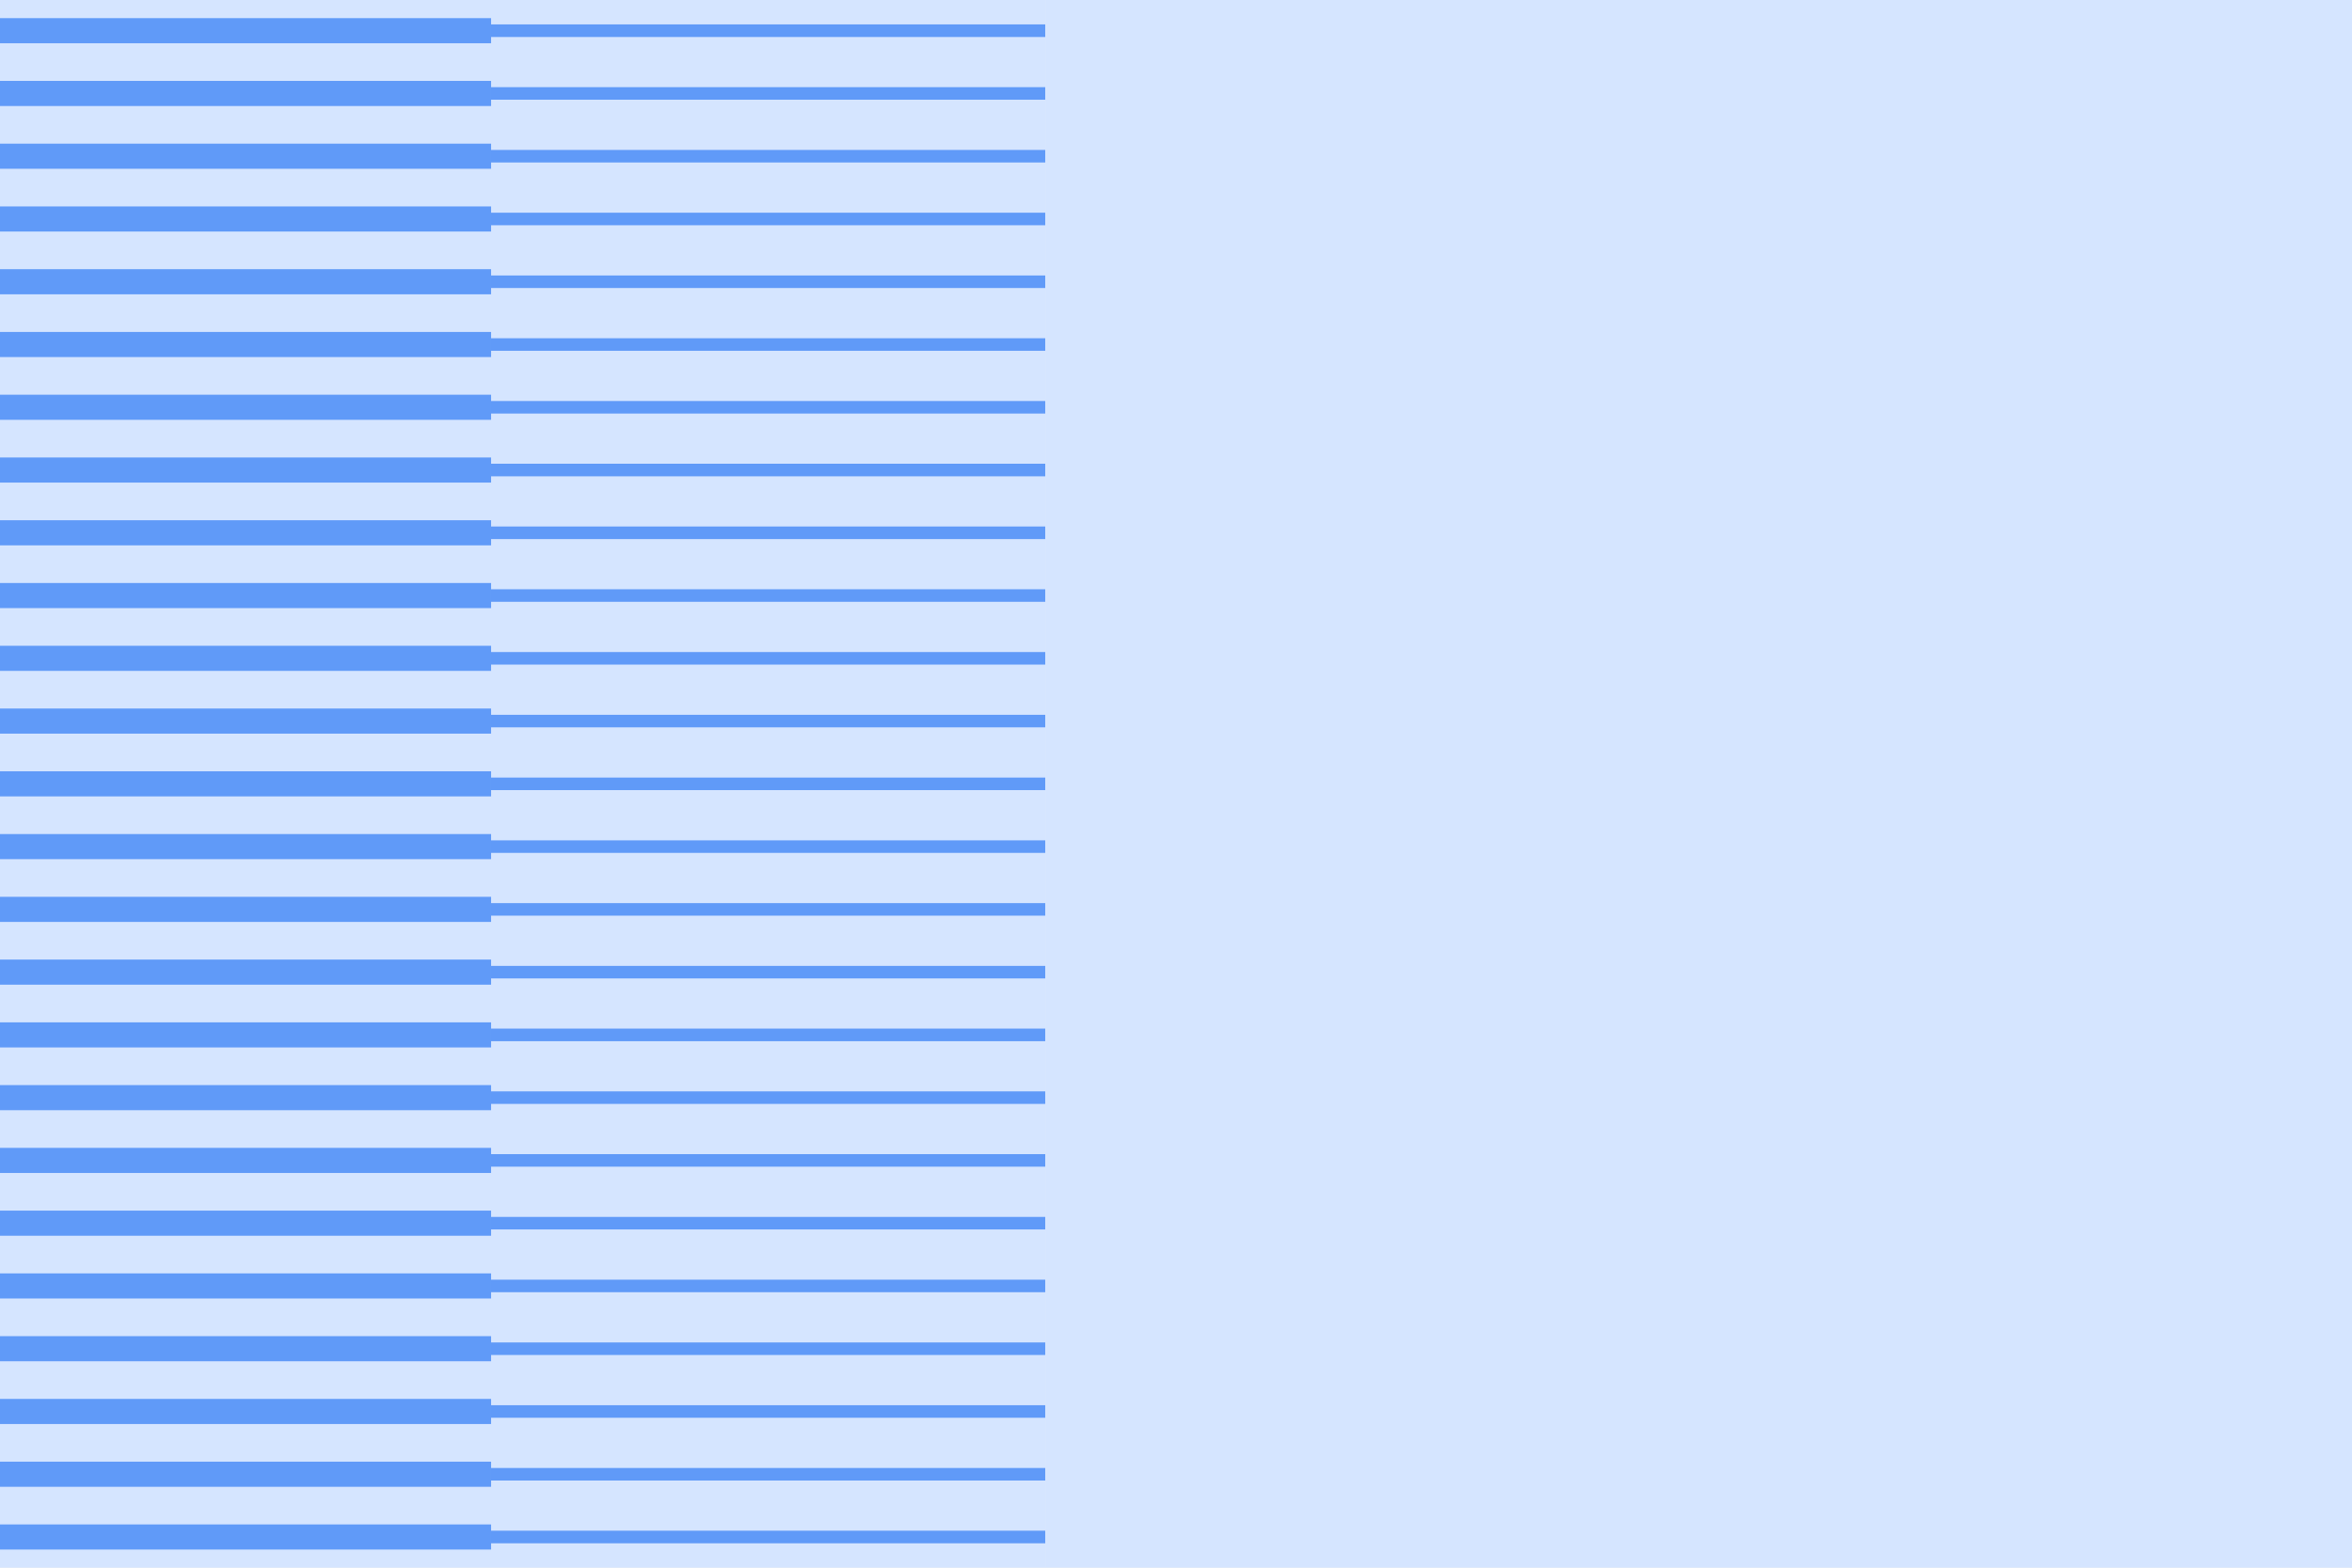
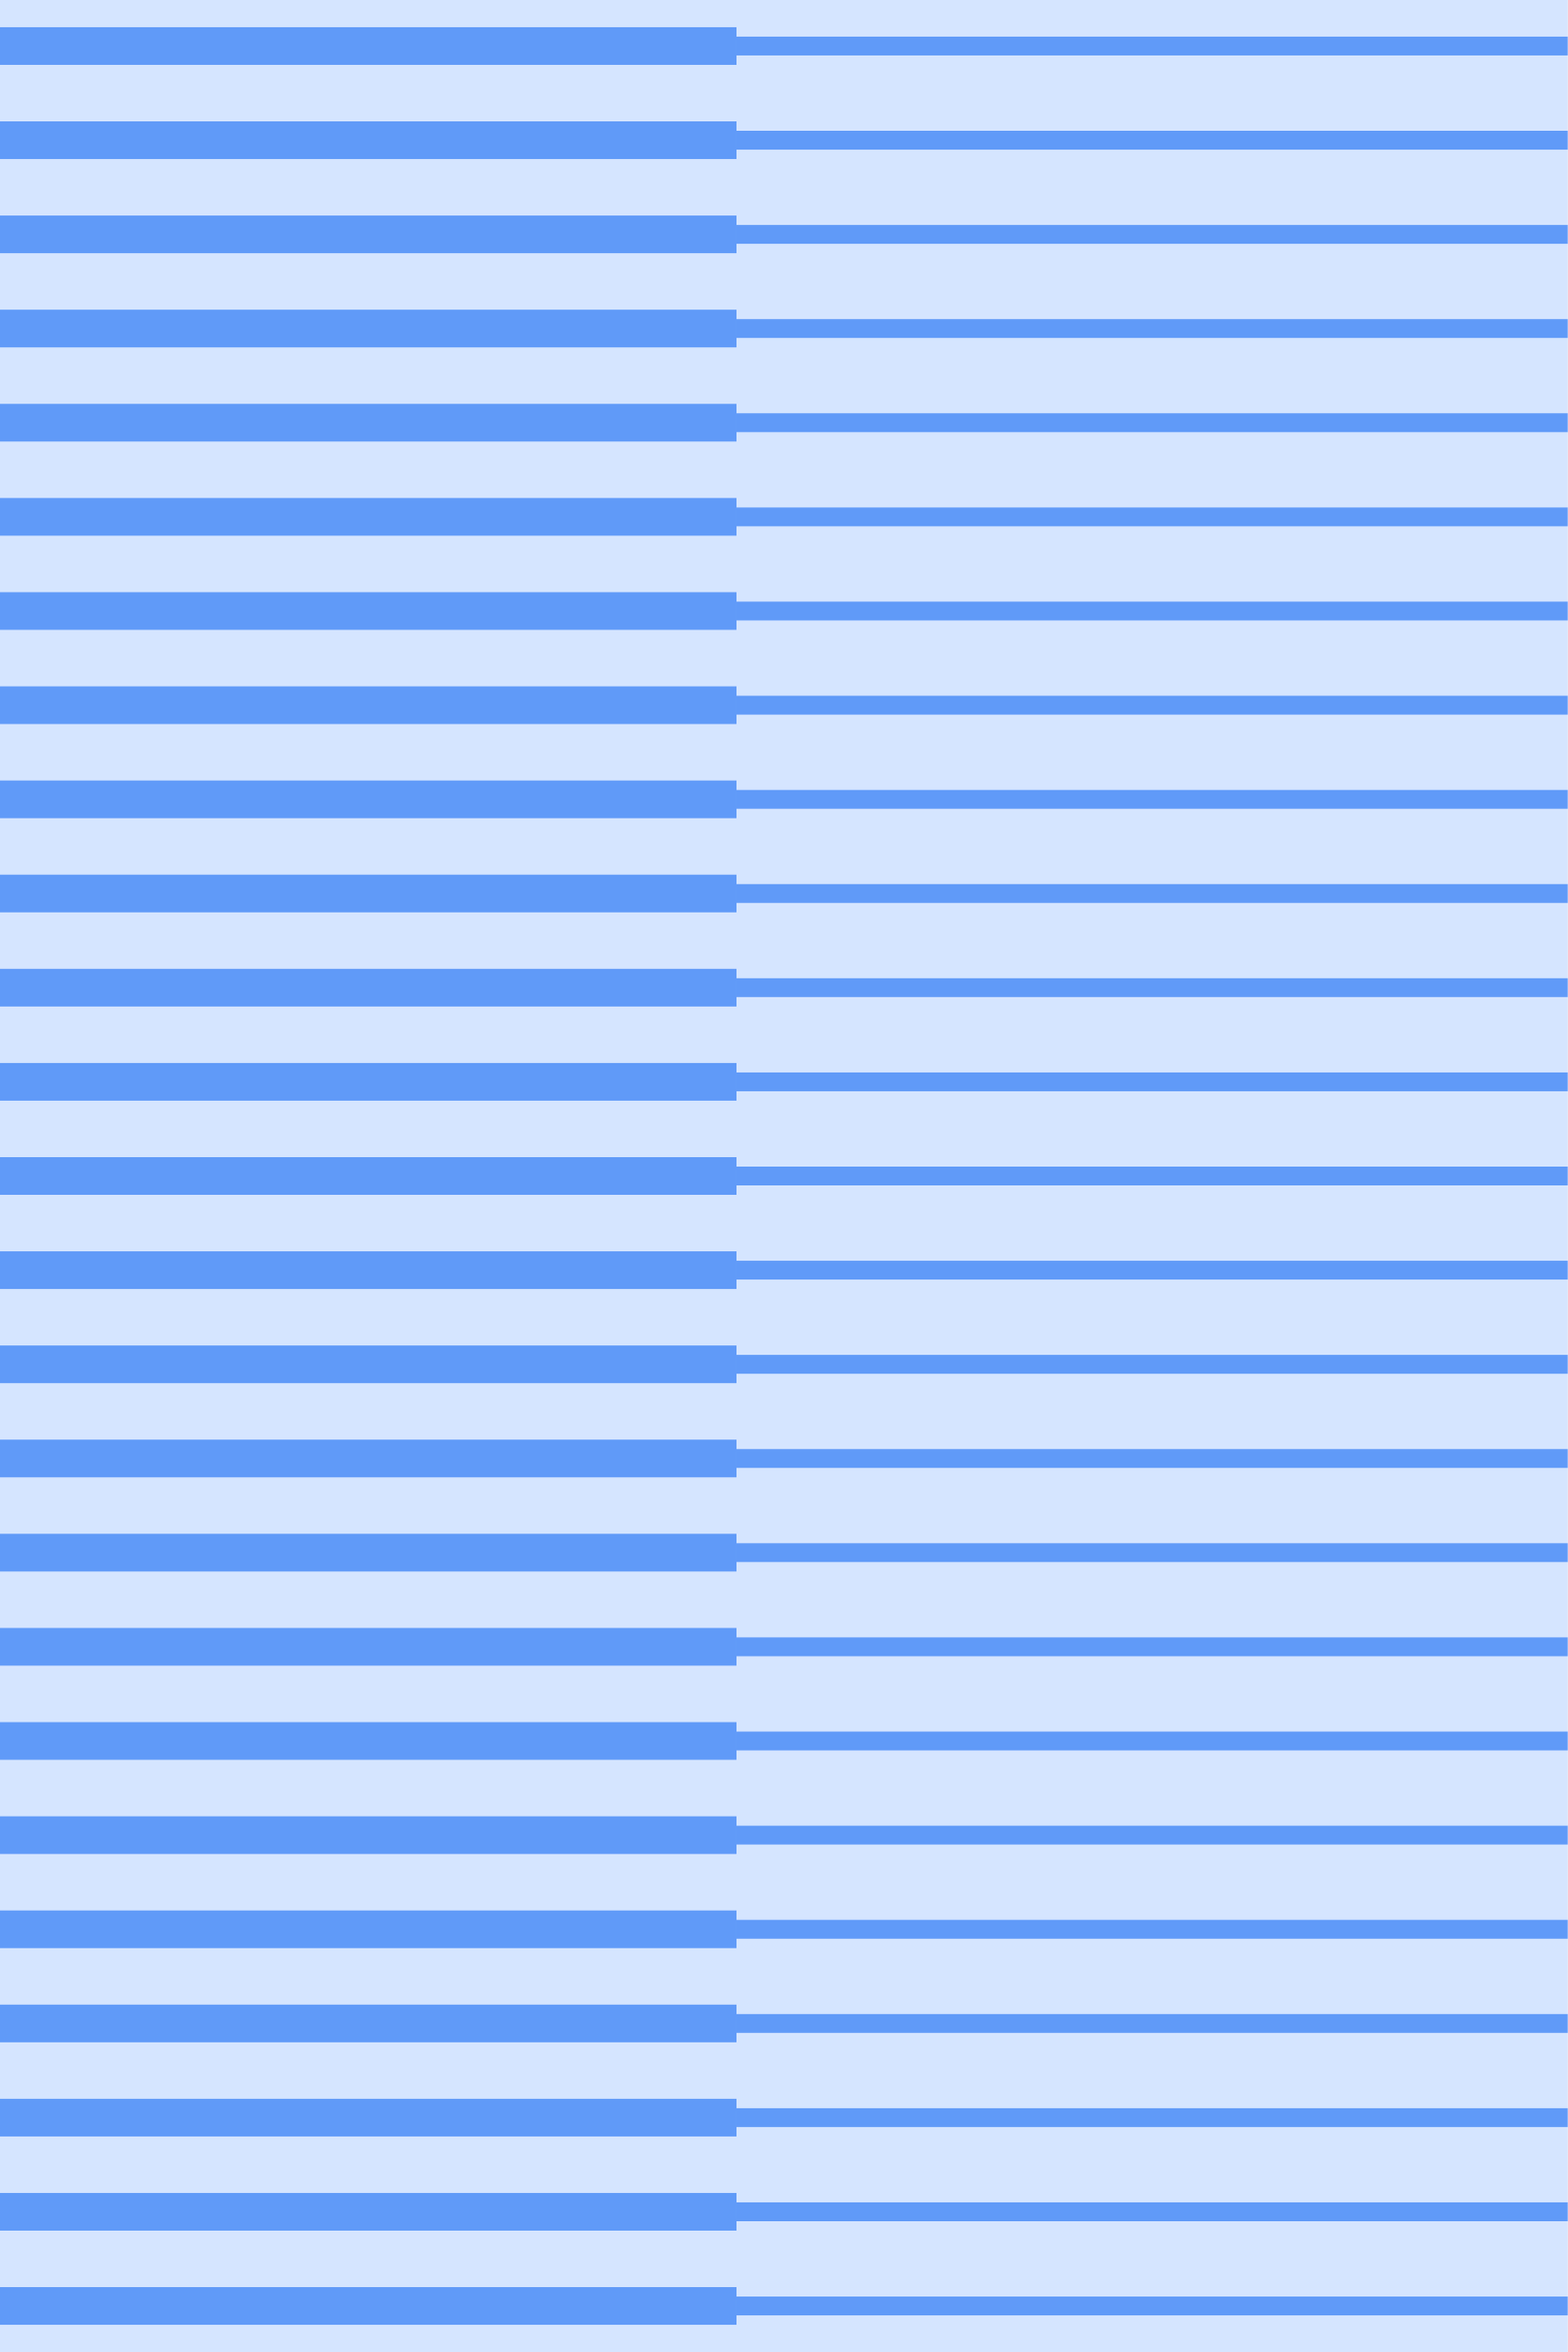
- <svg xmlns="http://www.w3.org/2000/svg" width="1440" height="960" viewBox="0 0 1440 960" fill="none">
-   <g clip-path="url(#clip0_139_7244)">
+ <svg xmlns="http://www.w3.org/2000/svg" width="640" height="960" viewBox="0 0 640 960" fill="none">
+   <g clip-path="url(#clip0_418_242)">
    <rect width="640" height="960" fill="#D5E5FF" />
-     <path fill-rule="evenodd" clip-rule="evenodd" d="M300.666 26.481H-38.667V11.108H300.666V26.481Z" fill="#609AF8" />
-     <path fill-rule="evenodd" clip-rule="evenodd" d="M300.666 64.915H-38.667V49.541H300.666V64.915Z" fill="#609AF8" />
-     <path fill-rule="evenodd" clip-rule="evenodd" d="M300.666 103.349H-38.667V87.975H300.666V103.349Z" fill="#609AF8" />
-     <path fill-rule="evenodd" clip-rule="evenodd" d="M300.666 141.782H-38.667V126.409H300.666V141.782Z" fill="#609AF8" />
-     <path fill-rule="evenodd" clip-rule="evenodd" d="M300.666 180.216H-38.667V164.843H300.666V180.216Z" fill="#609AF8" />
-     <path fill-rule="evenodd" clip-rule="evenodd" d="M300.666 218.65H-38.667V203.276H300.666V218.65Z" fill="#609AF8" />
-     <path fill-rule="evenodd" clip-rule="evenodd" d="M300.666 257.083H-38.667V241.71H300.666V257.083Z" fill="#609AF8" />
-     <path fill-rule="evenodd" clip-rule="evenodd" d="M300.666 295.517H-38.667V280.144H300.666V295.517Z" fill="#609AF8" />
-     <path fill-rule="evenodd" clip-rule="evenodd" d="M300.666 333.951H-38.667V318.577H300.666V333.951Z" fill="#609AF8" />
-     <path fill-rule="evenodd" clip-rule="evenodd" d="M300.666 372.385H-38.667V357.011H300.666V372.385Z" fill="#609AF8" />
-     <path fill-rule="evenodd" clip-rule="evenodd" d="M300.666 410.818H-38.667V395.445H300.666V410.818Z" fill="#609AF8" />
-     <path fill-rule="evenodd" clip-rule="evenodd" d="M300.666 449.252H-38.667V433.879H300.666V449.252Z" fill="#609AF8" />
-     <path fill-rule="evenodd" clip-rule="evenodd" d="M300.666 487.686H-38.667V472.312H300.666V487.686Z" fill="#609AF8" />
-     <path fill-rule="evenodd" clip-rule="evenodd" d="M300.666 526.12H-38.667V510.746H300.666V526.12Z" fill="#609AF8" />
-     <path fill-rule="evenodd" clip-rule="evenodd" d="M300.666 564.553H-38.667V549.18H300.666V564.553Z" fill="#609AF8" />
-     <path fill-rule="evenodd" clip-rule="evenodd" d="M300.666 602.987H-38.667V587.614H300.666V602.987Z" fill="#609AF8" />
-     <path fill-rule="evenodd" clip-rule="evenodd" d="M300.666 641.421H-38.667V626.047H300.666V641.421Z" fill="#609AF8" />
-     <path fill-rule="evenodd" clip-rule="evenodd" d="M300.666 679.854H-38.667V664.481H300.666V679.854Z" fill="#609AF8" />
-     <path fill-rule="evenodd" clip-rule="evenodd" d="M300.666 718.288H-38.667V702.915H300.666V718.288Z" fill="#609AF8" />
-     <path fill-rule="evenodd" clip-rule="evenodd" d="M300.666 756.722H-38.667V741.348H300.666V756.722Z" fill="#609AF8" />
-     <path fill-rule="evenodd" clip-rule="evenodd" d="M300.666 795.156H-38.667V779.782H300.666V795.156Z" fill="#609AF8" />
-     <path fill-rule="evenodd" clip-rule="evenodd" d="M300.666 833.589H-38.667V818.216H300.666V833.589Z" fill="#609AF8" />
-     <path fill-rule="evenodd" clip-rule="evenodd" d="M300.666 872.023H-38.667V856.65H300.666V872.023Z" fill="#609AF8" />
-     <path fill-rule="evenodd" clip-rule="evenodd" d="M300.666 910.457H-38.667V895.083H300.666V910.457Z" fill="#609AF8" />
-     <path fill-rule="evenodd" clip-rule="evenodd" d="M300.666 948.891H-38.667V933.517H300.666V948.891Z" fill="#609AF8" />
+     <path fill-rule="evenodd" clip-rule="evenodd" d="M300.667 26.481H-38.667V11.107H300.667V26.481Z" fill="#609AF8" />
+     <path fill-rule="evenodd" clip-rule="evenodd" d="M300.667 64.915H-38.667V49.541H300.667V64.915Z" fill="#609AF8" />
+     <path fill-rule="evenodd" clip-rule="evenodd" d="M300.667 103.348H-38.667V87.975H300.667V103.348Z" fill="#609AF8" />
+     <path fill-rule="evenodd" clip-rule="evenodd" d="M300.667 141.782H-38.667V126.408H300.667V141.782Z" fill="#609AF8" />
+     <path fill-rule="evenodd" clip-rule="evenodd" d="M300.667 180.215H-38.667V164.842H300.667V180.215Z" fill="#609AF8" />
+     <path fill-rule="evenodd" clip-rule="evenodd" d="M300.667 218.649H-38.667V203.275H300.667V218.649Z" fill="#609AF8" />
+     <path fill-rule="evenodd" clip-rule="evenodd" d="M300.667 257.084H-38.667V241.711H300.667V257.084Z" fill="#609AF8" />
+     <path fill-rule="evenodd" clip-rule="evenodd" d="M300.667 295.518H-38.667V280.145H300.667V295.518Z" fill="#609AF8" />
+     <path fill-rule="evenodd" clip-rule="evenodd" d="M300.667 333.952H-38.667V318.578H300.667V333.952Z" fill="#609AF8" />
+     <path fill-rule="evenodd" clip-rule="evenodd" d="M300.667 372.385H-38.667V357.012H300.667V372.385Z" fill="#609AF8" />
+     <path fill-rule="evenodd" clip-rule="evenodd" d="M300.667 410.819H-38.667V395.445H300.667V410.819Z" fill="#609AF8" />
+     <path fill-rule="evenodd" clip-rule="evenodd" d="M300.667 449.252H-38.667V433.879H300.667V449.252Z" fill="#609AF8" />
+     <path fill-rule="evenodd" clip-rule="evenodd" d="M300.667 487.686H-38.667V472.312H300.667V487.686Z" fill="#609AF8" />
+     <path fill-rule="evenodd" clip-rule="evenodd" d="M300.667 526.12H-38.667V510.746H300.667V526.12Z" fill="#609AF8" />
+     <path fill-rule="evenodd" clip-rule="evenodd" d="M300.667 564.553H-38.667V549.18H300.667V564.553Z" fill="#609AF8" />
+     <path fill-rule="evenodd" clip-rule="evenodd" d="M300.667 602.987H-38.667V587.613H300.667V602.987Z" fill="#609AF8" />
+     <path fill-rule="evenodd" clip-rule="evenodd" d="M300.667 641.42H-38.667V626.047H300.667V641.42Z" fill="#609AF8" />
+     <path fill-rule="evenodd" clip-rule="evenodd" d="M300.667 679.854H-38.667V664.48H300.667V679.854Z" fill="#609AF8" />
+     <path fill-rule="evenodd" clip-rule="evenodd" d="M300.667 718.288H-38.667V702.914H300.667V718.288Z" fill="#609AF8" />
+     <path fill-rule="evenodd" clip-rule="evenodd" d="M300.667 756.721H-38.667V741.348H300.667V756.721Z" fill="#609AF8" />
+     <path fill-rule="evenodd" clip-rule="evenodd" d="M300.667 795.155H-38.667V779.781H300.667V795.155Z" fill="#609AF8" />
+     <path fill-rule="evenodd" clip-rule="evenodd" d="M300.667 833.59H-38.667V818.217H300.667V833.59Z" fill="#609AF8" />
+     <path fill-rule="evenodd" clip-rule="evenodd" d="M300.667 872.024H-38.667V856.65H300.667V872.024Z" fill="#609AF8" />
+     <path fill-rule="evenodd" clip-rule="evenodd" d="M300.667 910.457H-38.667V895.084H300.667V910.457Z" fill="#609AF8" />
+     <path fill-rule="evenodd" clip-rule="evenodd" d="M300.667 948.891H-38.667V933.518H300.667V948.891Z" fill="#609AF8" />
    <path fill-rule="evenodd" clip-rule="evenodd" d="M640 22.638H300.667V14.951H640V22.638Z" fill="#609AF8" />
-     <path fill-rule="evenodd" clip-rule="evenodd" d="M640 61.071H300.667V53.385H640V61.071Z" fill="#609AF8" />
+     <path fill-rule="evenodd" clip-rule="evenodd" d="M640 61.072H300.667V53.385H640V61.072Z" fill="#609AF8" />
    <path fill-rule="evenodd" clip-rule="evenodd" d="M640 99.505H300.667V91.818H640V99.505Z" fill="#609AF8" />
    <path fill-rule="evenodd" clip-rule="evenodd" d="M640 137.939H300.667V130.252H640V137.939Z" fill="#609AF8" />
-     <path fill-rule="evenodd" clip-rule="evenodd" d="M640 176.373H300.667V168.686H640V176.373Z" fill="#609AF8" />
+     <path fill-rule="evenodd" clip-rule="evenodd" d="M640 176.372H300.667V168.686H640V176.372Z" fill="#609AF8" />
    <path fill-rule="evenodd" clip-rule="evenodd" d="M640 214.806H300.667V207.119H640V214.806Z" fill="#609AF8" />
-     <path fill-rule="evenodd" clip-rule="evenodd" d="M640 253.24H300.667V245.553H640V253.24Z" fill="#609AF8" />
-     <path fill-rule="evenodd" clip-rule="evenodd" d="M640 291.674H300.667V283.987H640V291.674Z" fill="#609AF8" />
-     <path fill-rule="evenodd" clip-rule="evenodd" d="M640 330.107H300.667V322.421H640V330.107Z" fill="#609AF8" />
-     <path fill-rule="evenodd" clip-rule="evenodd" d="M640 368.541H300.667V360.854H640V368.541Z" fill="#609AF8" />
-     <path fill-rule="evenodd" clip-rule="evenodd" d="M640 406.975H300.667V399.288H640V406.975Z" fill="#609AF8" />
-     <path fill-rule="evenodd" clip-rule="evenodd" d="M640 445.409H300.667V437.722H640V445.409Z" fill="#609AF8" />
+     <path fill-rule="evenodd" clip-rule="evenodd" d="M640 253.241H300.667V245.555H640V253.241Z" fill="#609AF8" />
+     <path fill-rule="evenodd" clip-rule="evenodd" d="M640 291.675H300.667V283.988H640V291.675Z" fill="#609AF8" />
+     <path fill-rule="evenodd" clip-rule="evenodd" d="M640 330.109H300.667V322.422H640V330.109Z" fill="#609AF8" />
+     <path fill-rule="evenodd" clip-rule="evenodd" d="M640 368.542H300.667V360.855H640V368.542Z" fill="#609AF8" />
+     <path fill-rule="evenodd" clip-rule="evenodd" d="M640 406.976H300.667V399.289H640V406.976Z" fill="#609AF8" />
+     <path fill-rule="evenodd" clip-rule="evenodd" d="M640 445.409H300.667V437.723H640V445.409Z" fill="#609AF8" />
    <path fill-rule="evenodd" clip-rule="evenodd" d="M640 483.843H300.667V476.156H640V483.843Z" fill="#609AF8" />
-     <path fill-rule="evenodd" clip-rule="evenodd" d="M640 522.276H300.667V514.589H640V522.276Z" fill="#609AF8" />
+     <path fill-rule="evenodd" clip-rule="evenodd" d="M640 522.277H300.667V514.59H640V522.277Z" fill="#609AF8" />
    <path fill-rule="evenodd" clip-rule="evenodd" d="M640 560.71H300.667V553.023H640V560.71Z" fill="#609AF8" />
    <path fill-rule="evenodd" clip-rule="evenodd" d="M640 599.144H300.667V591.457H640V599.144Z" fill="#609AF8" />
    <path fill-rule="evenodd" clip-rule="evenodd" d="M640 637.577H300.667V629.891H640V637.577Z" fill="#609AF8" />
    <path fill-rule="evenodd" clip-rule="evenodd" d="M640 676.011H300.667V668.324H640V676.011Z" fill="#609AF8" />
    <path fill-rule="evenodd" clip-rule="evenodd" d="M640 714.445H300.667V706.758H640V714.445Z" fill="#609AF8" />
-     <path fill-rule="evenodd" clip-rule="evenodd" d="M640 752.878H300.667V745.192H640V752.878Z" fill="#609AF8" />
+     <path fill-rule="evenodd" clip-rule="evenodd" d="M640 752.878H300.667V745.191H640V752.878Z" fill="#609AF8" />
    <path fill-rule="evenodd" clip-rule="evenodd" d="M640 791.312H300.667V783.625H640V791.312Z" fill="#609AF8" />
-     <path fill-rule="evenodd" clip-rule="evenodd" d="M640 829.746H300.667V822.059H640V829.746Z" fill="#609AF8" />
-     <path fill-rule="evenodd" clip-rule="evenodd" d="M640 868.18H300.667V860.493H640V868.18Z" fill="#609AF8" />
-     <path fill-rule="evenodd" clip-rule="evenodd" d="M640 906.613H300.667V898.927H640V906.613Z" fill="#609AF8" />
-     <path fill-rule="evenodd" clip-rule="evenodd" d="M640 945.047H300.667V937.36H640V945.047Z" fill="#609AF8" />
+     <path fill-rule="evenodd" clip-rule="evenodd" d="M640 829.747H300.667V822.061H640V829.747Z" fill="#609AF8" />
+     <path fill-rule="evenodd" clip-rule="evenodd" d="M640 868.181H300.667V860.494H640V868.181Z" fill="#609AF8" />
+     <path fill-rule="evenodd" clip-rule="evenodd" d="M640 906.614H300.667V898.928H640V906.614Z" fill="#609AF8" />
+     <path fill-rule="evenodd" clip-rule="evenodd" d="M640 945.048H300.667V937.361H640V945.048Z" fill="#609AF8" />
  </g>
-   <rect width="800" height="960" transform="translate(640)" fill="#D5E5FF" />
  <defs>
-     <clipPath id="clip0_139_7244">
+     <clipPath id="clip0_418_242">
      <rect width="640" height="960" fill="white" />
    </clipPath>
  </defs>
</svg>
